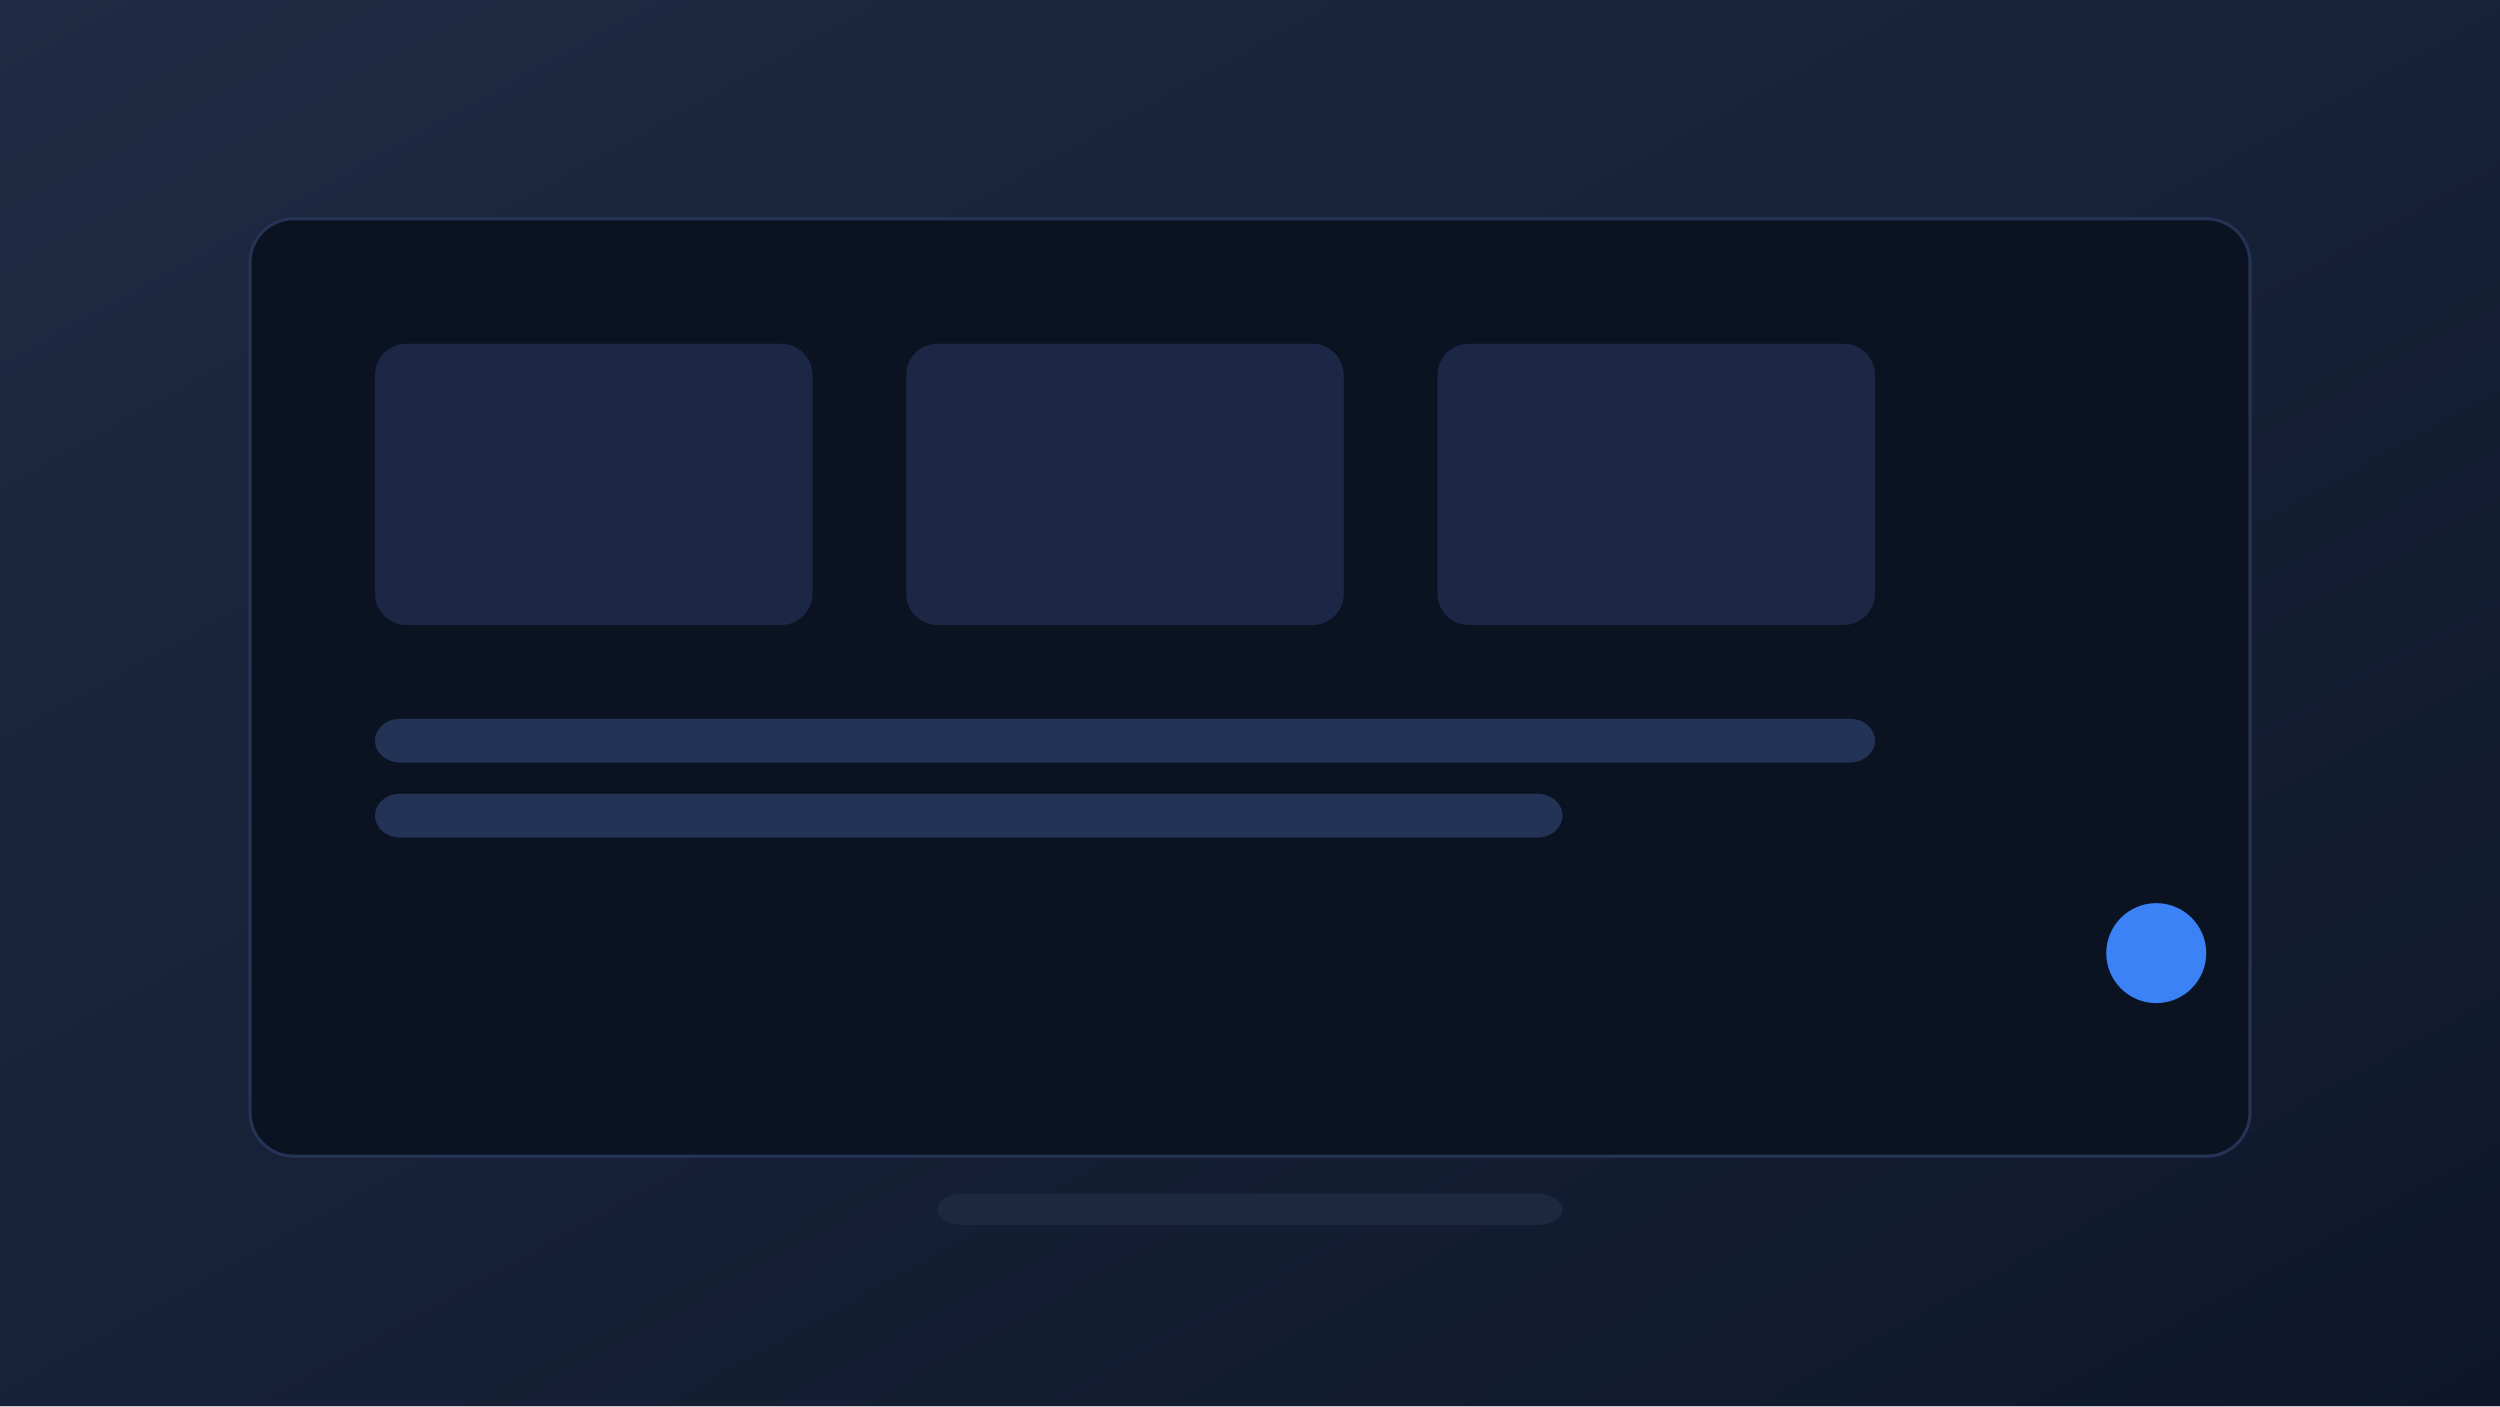
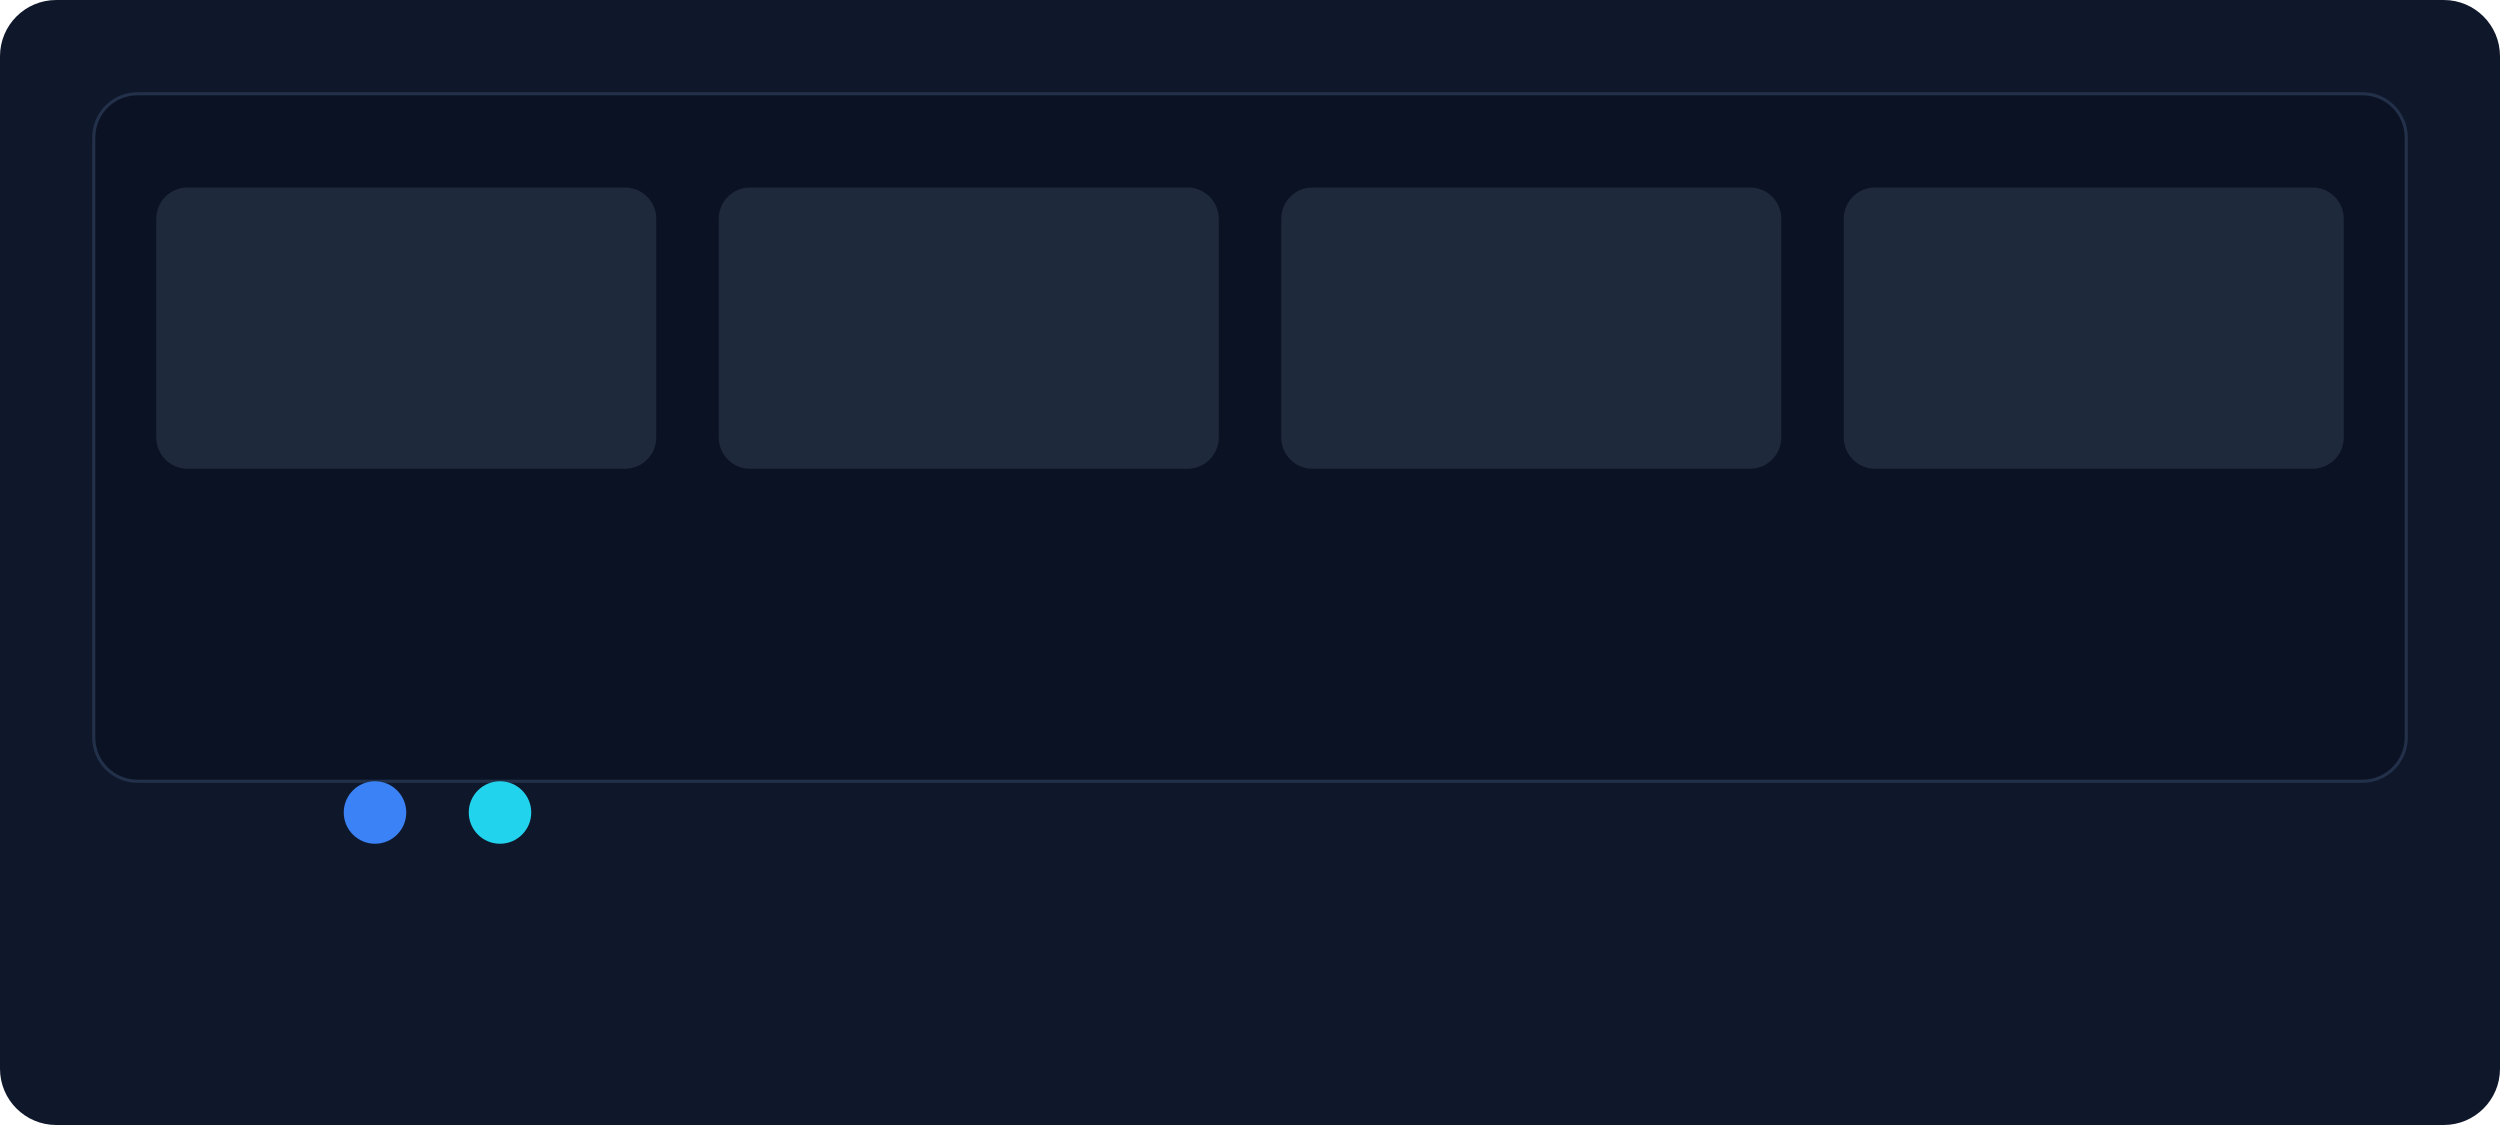
- <svg xmlns="http://www.w3.org/2000/svg" viewBox="0 0 800 450">
-   <defs>
-     <linearGradient id="g" x1="0" y1="0" x2="1" y2="1">
-       <stop offset="0" stop-color="#1f2a44" />
-       <stop offset="1" stop-color="#0e172a" />
-     </linearGradient>
-   </defs>
-   <rect width="800" height="450" fill="url(#g)" />
-   <rect x="80" y="70" rx="14" ry="14" width="640" height="300" fill="#0b1222" stroke="#253455" />
-   <rect x="120" y="110" rx="10" width="140" height="90" fill="#1b2744" />
-   <rect x="290" y="110" rx="10" width="140" height="90" fill="#1b2744" />
-   <rect x="460" y="110" rx="10" width="140" height="90" fill="#1b2744" />
-   <rect x="120" y="230" rx="8" width="480" height="14" fill="#233356" />
-   <rect x="120" y="254" rx="8" width="380" height="14" fill="#233356" />
-   <circle cx="690" cy="305" r="16" fill="#3b82f6" />
-   <rect x="300" y="382" rx="8" width="200" height="10" fill="#1c2740" />
+ <svg xmlns="http://www.w3.org/2000/svg" viewBox="0 0 800 360">
+   <rect width="800" height="360" rx="18" fill="#0f172a" />
+   <rect x="30" y="30" width="740" height="220" rx="14" fill="#0b1224" stroke="#223049" />
+   <rect x="50" y="60" width="160" height="90" rx="10" fill="#1e293b" />
+   <rect x="230" y="60" width="160" height="90" rx="10" fill="#1e293b" />
+   <rect x="410" y="60" width="160" height="90" rx="10" fill="#1e293b" />
+   <rect x="590" y="60" width="160" height="90" rx="10" fill="#1e293b" />
+   <circle cx="120" cy="260" r="10" fill="#3b82f6" />
+   <circle cx="160" cy="260" r="10" fill="#22d3ee" />
</svg>
